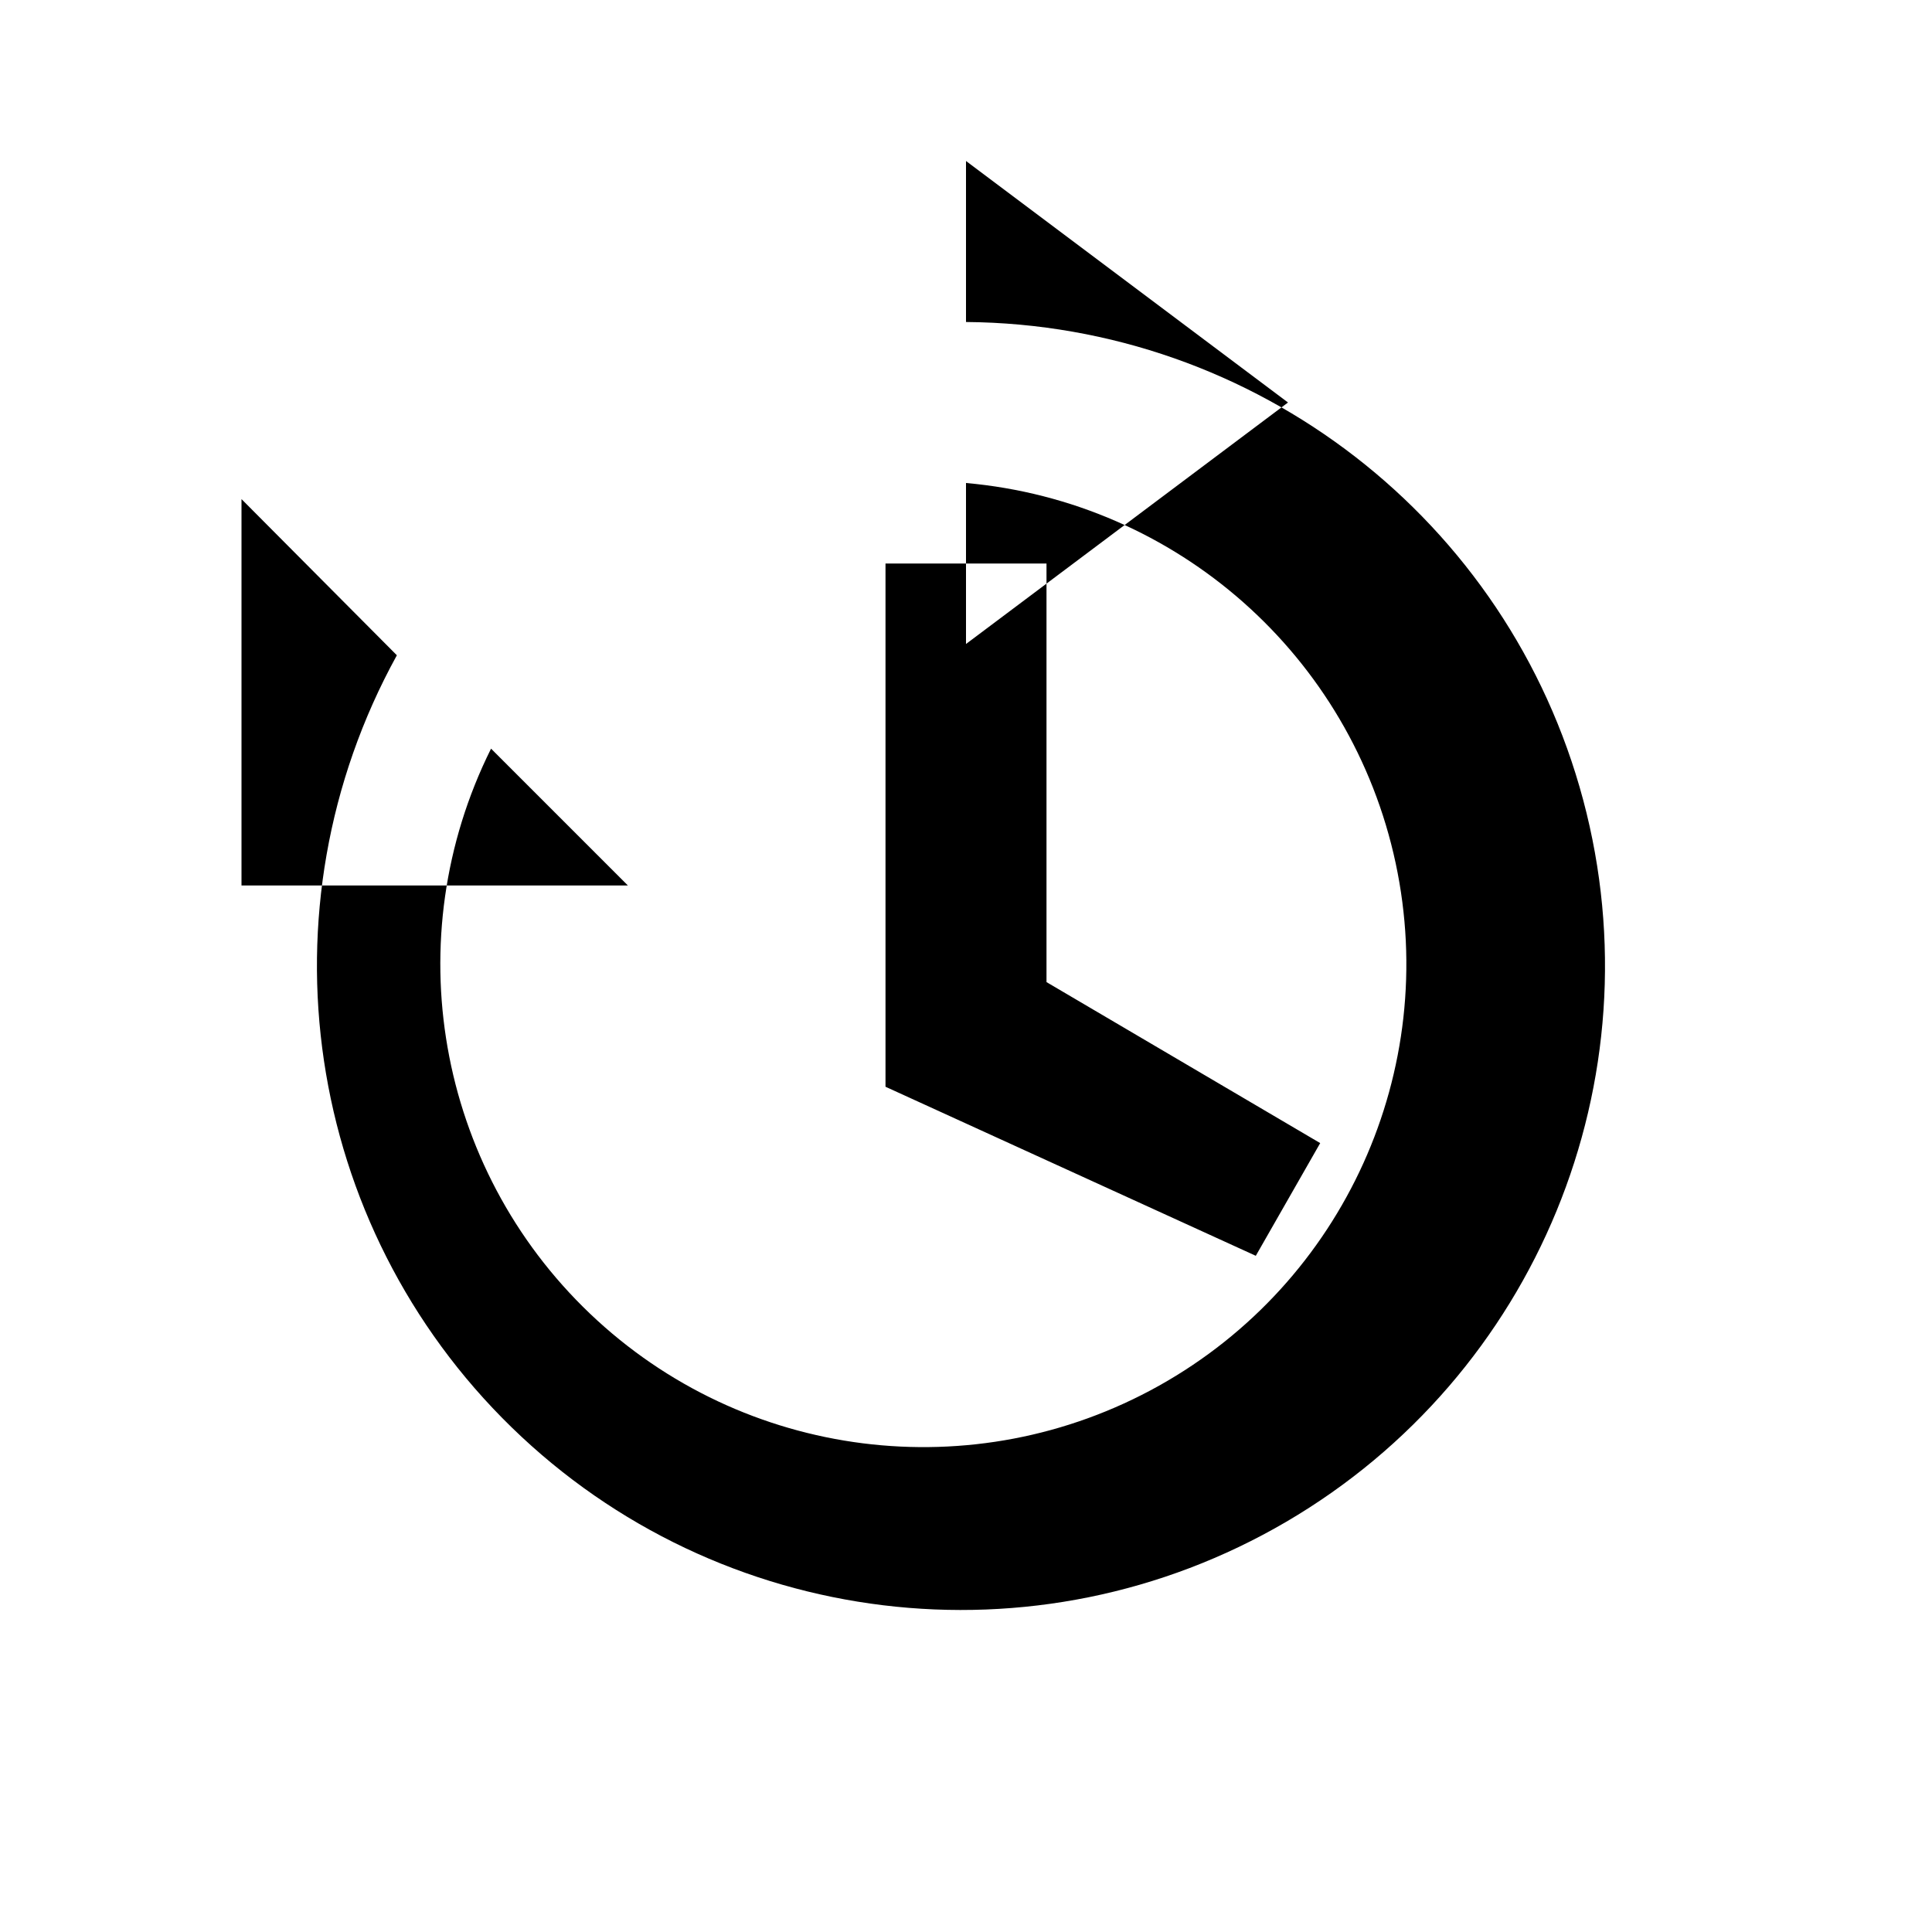
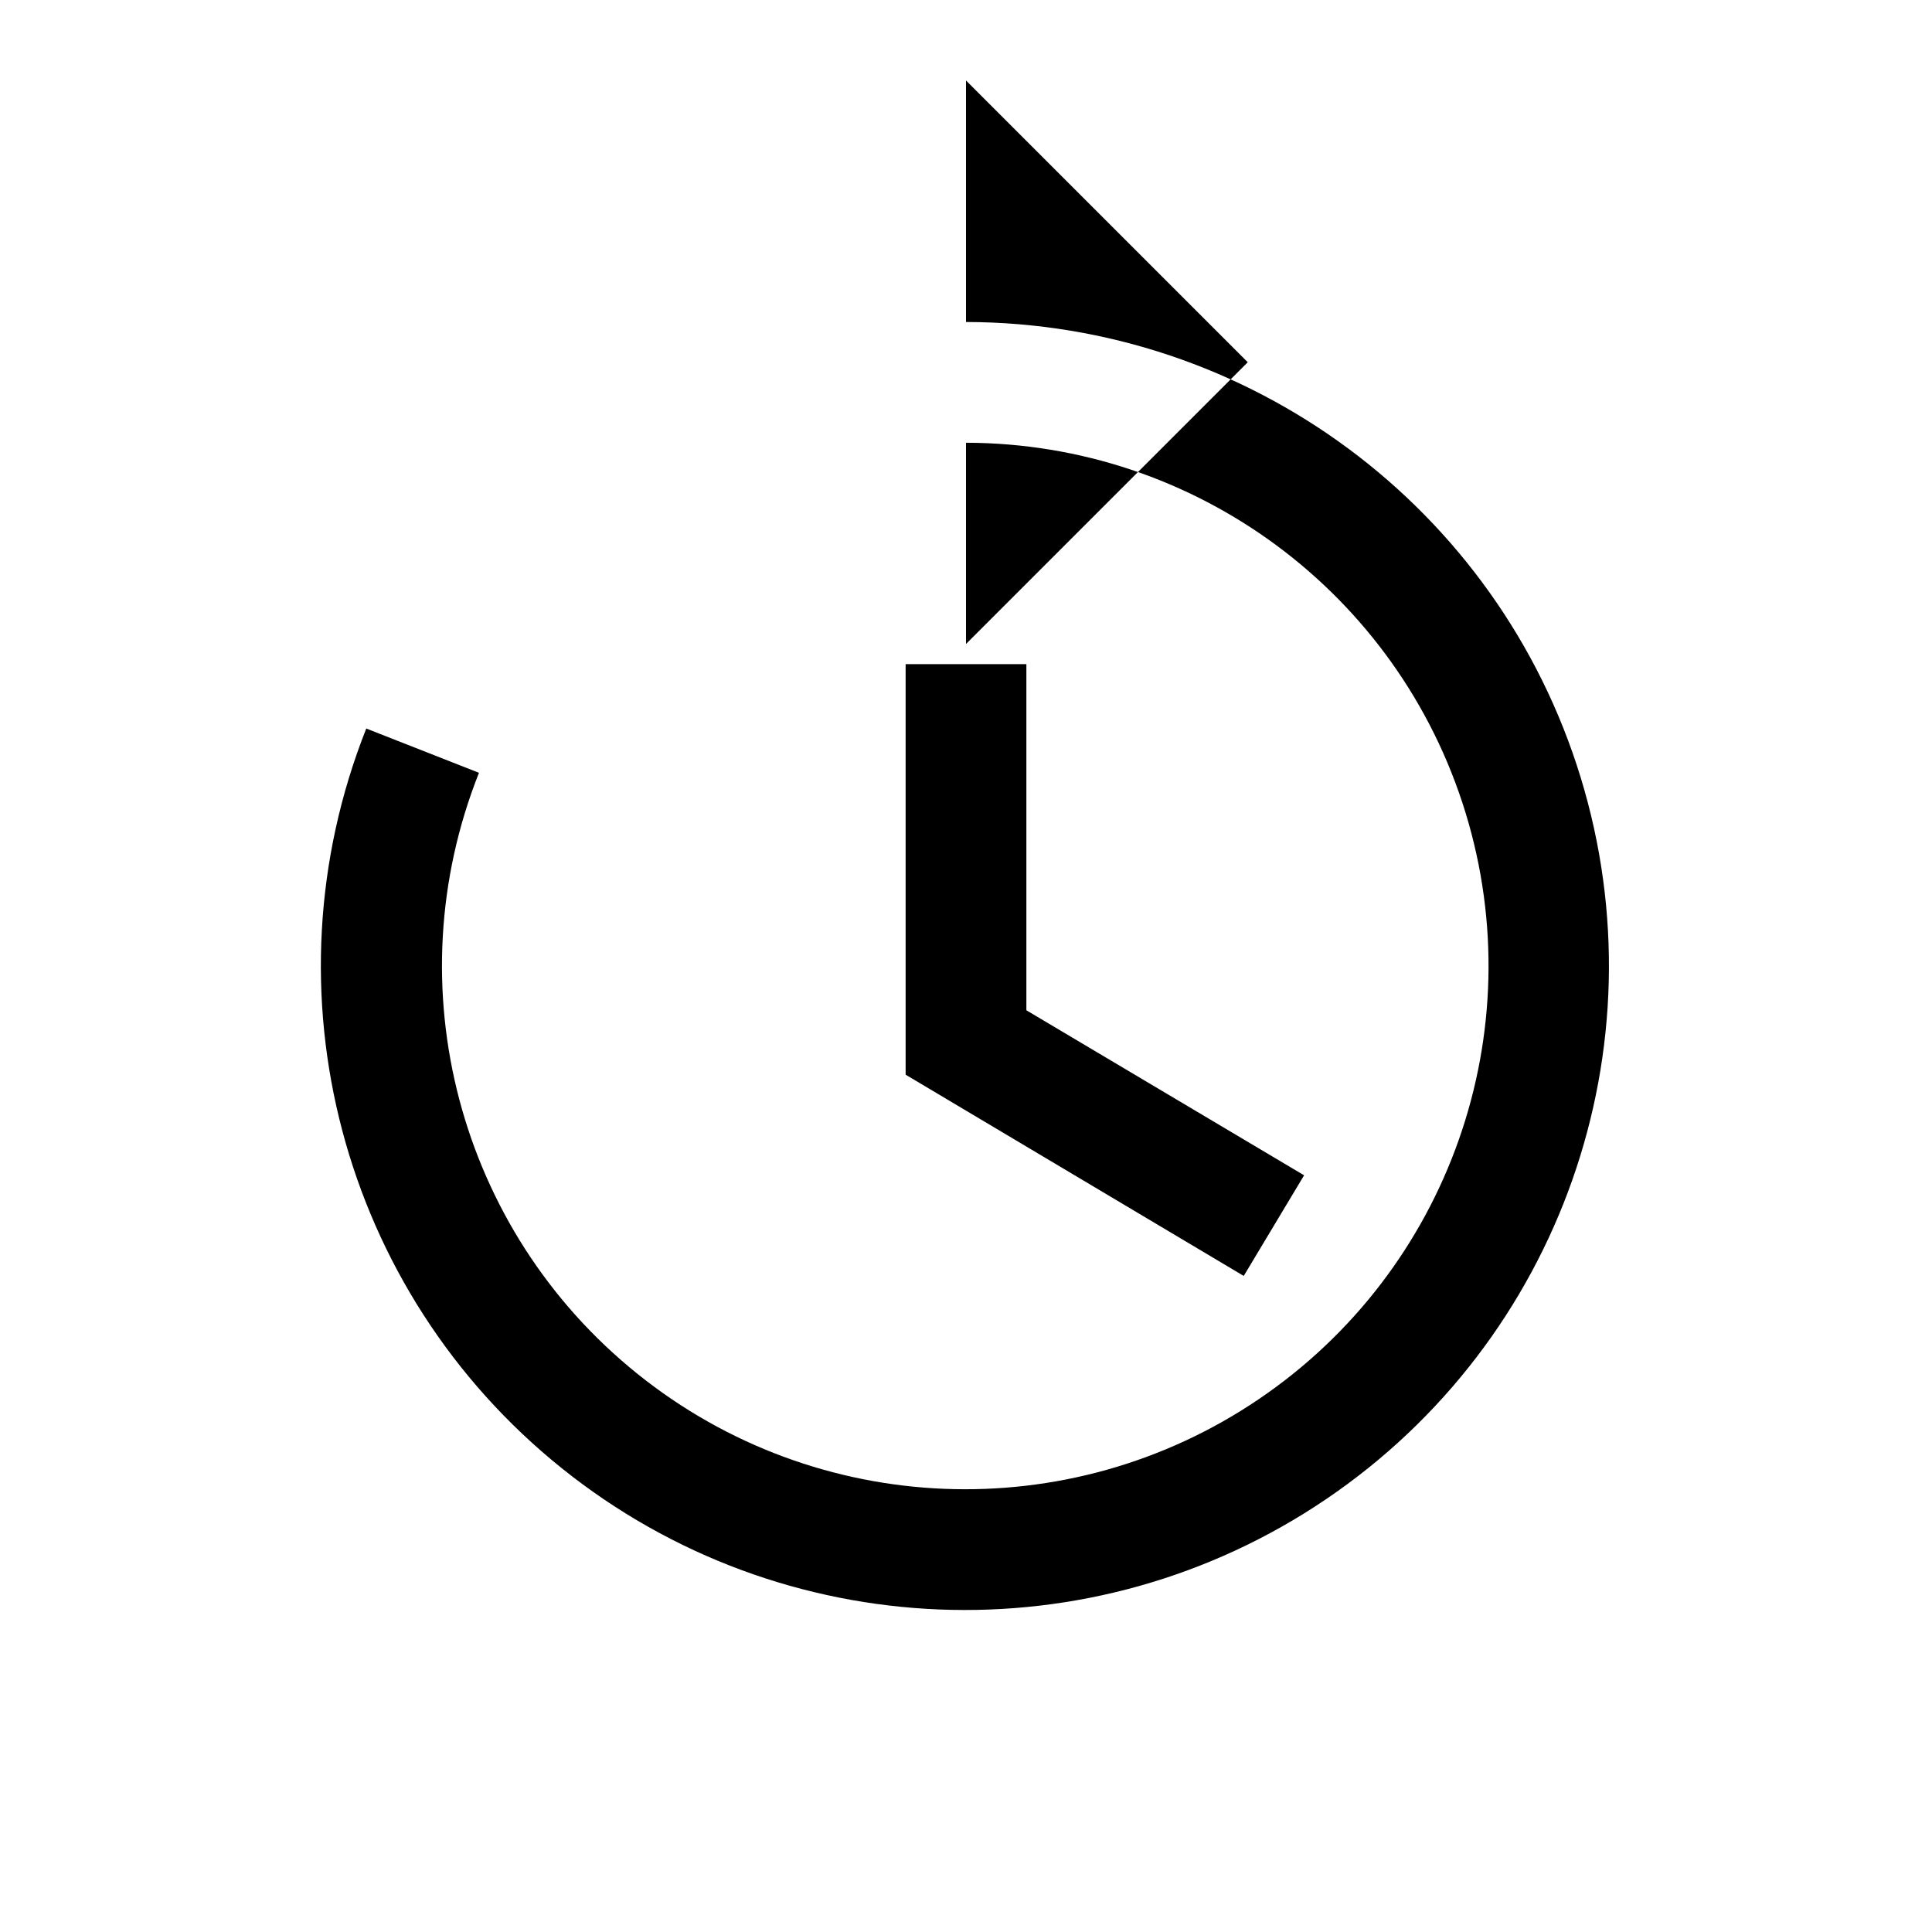
<svg xmlns="http://www.w3.org/2000/svg" viewBox="0 0 24 24" fill="currentColor">
-   <path d="M12 4a8 8 0 1 1-7.07 4.14L3 6.2V11h4.8L6.1 9.3A6 6 0 1 0 12 6v2l4-3-4-3v2Zm1 3v5.2l3.4 2-.8 1.4L11 13.5V7h2Z" />
+   <path d="M12 4a8 8 0 1 1-7.45 5.05l1.4.55A6.5 6.5 0 1 0 12 5.5V8l3.5-3.5L12 1v3Zm-.75 4.25v5.1l4.2 2.5.75-1.25-3.45-2.05V8.25h-1.5Z" />
</svg>
